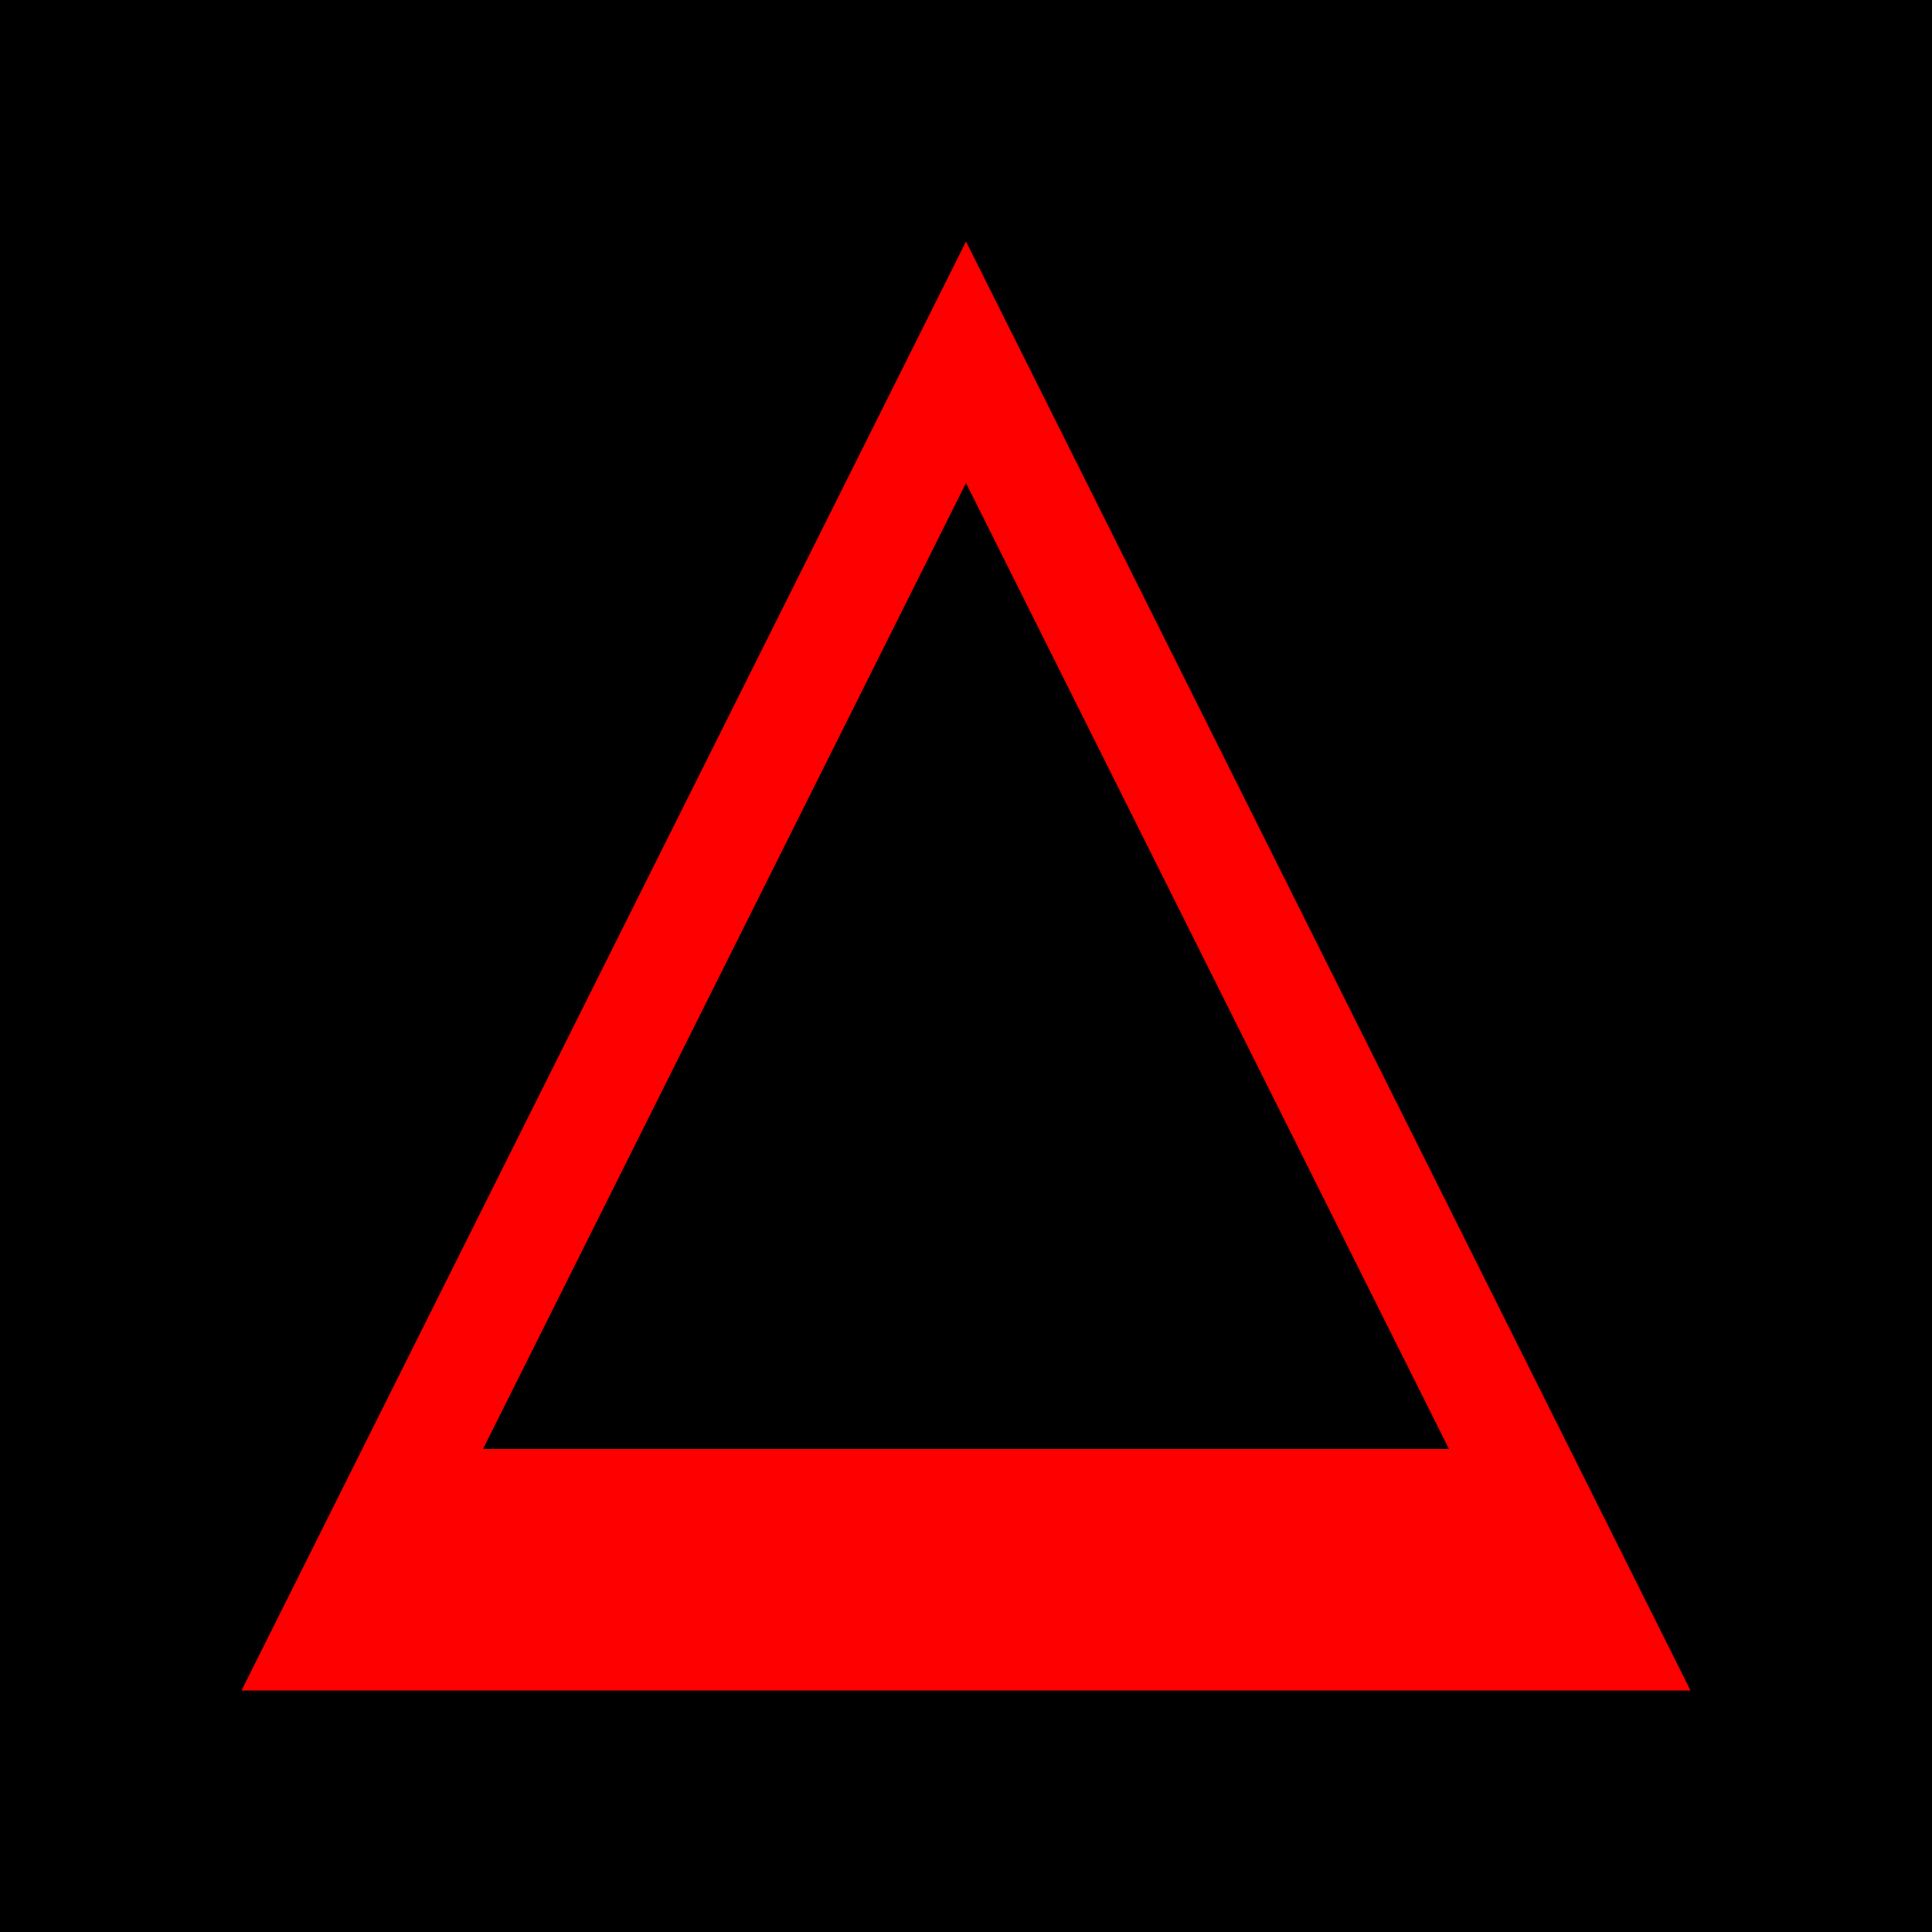
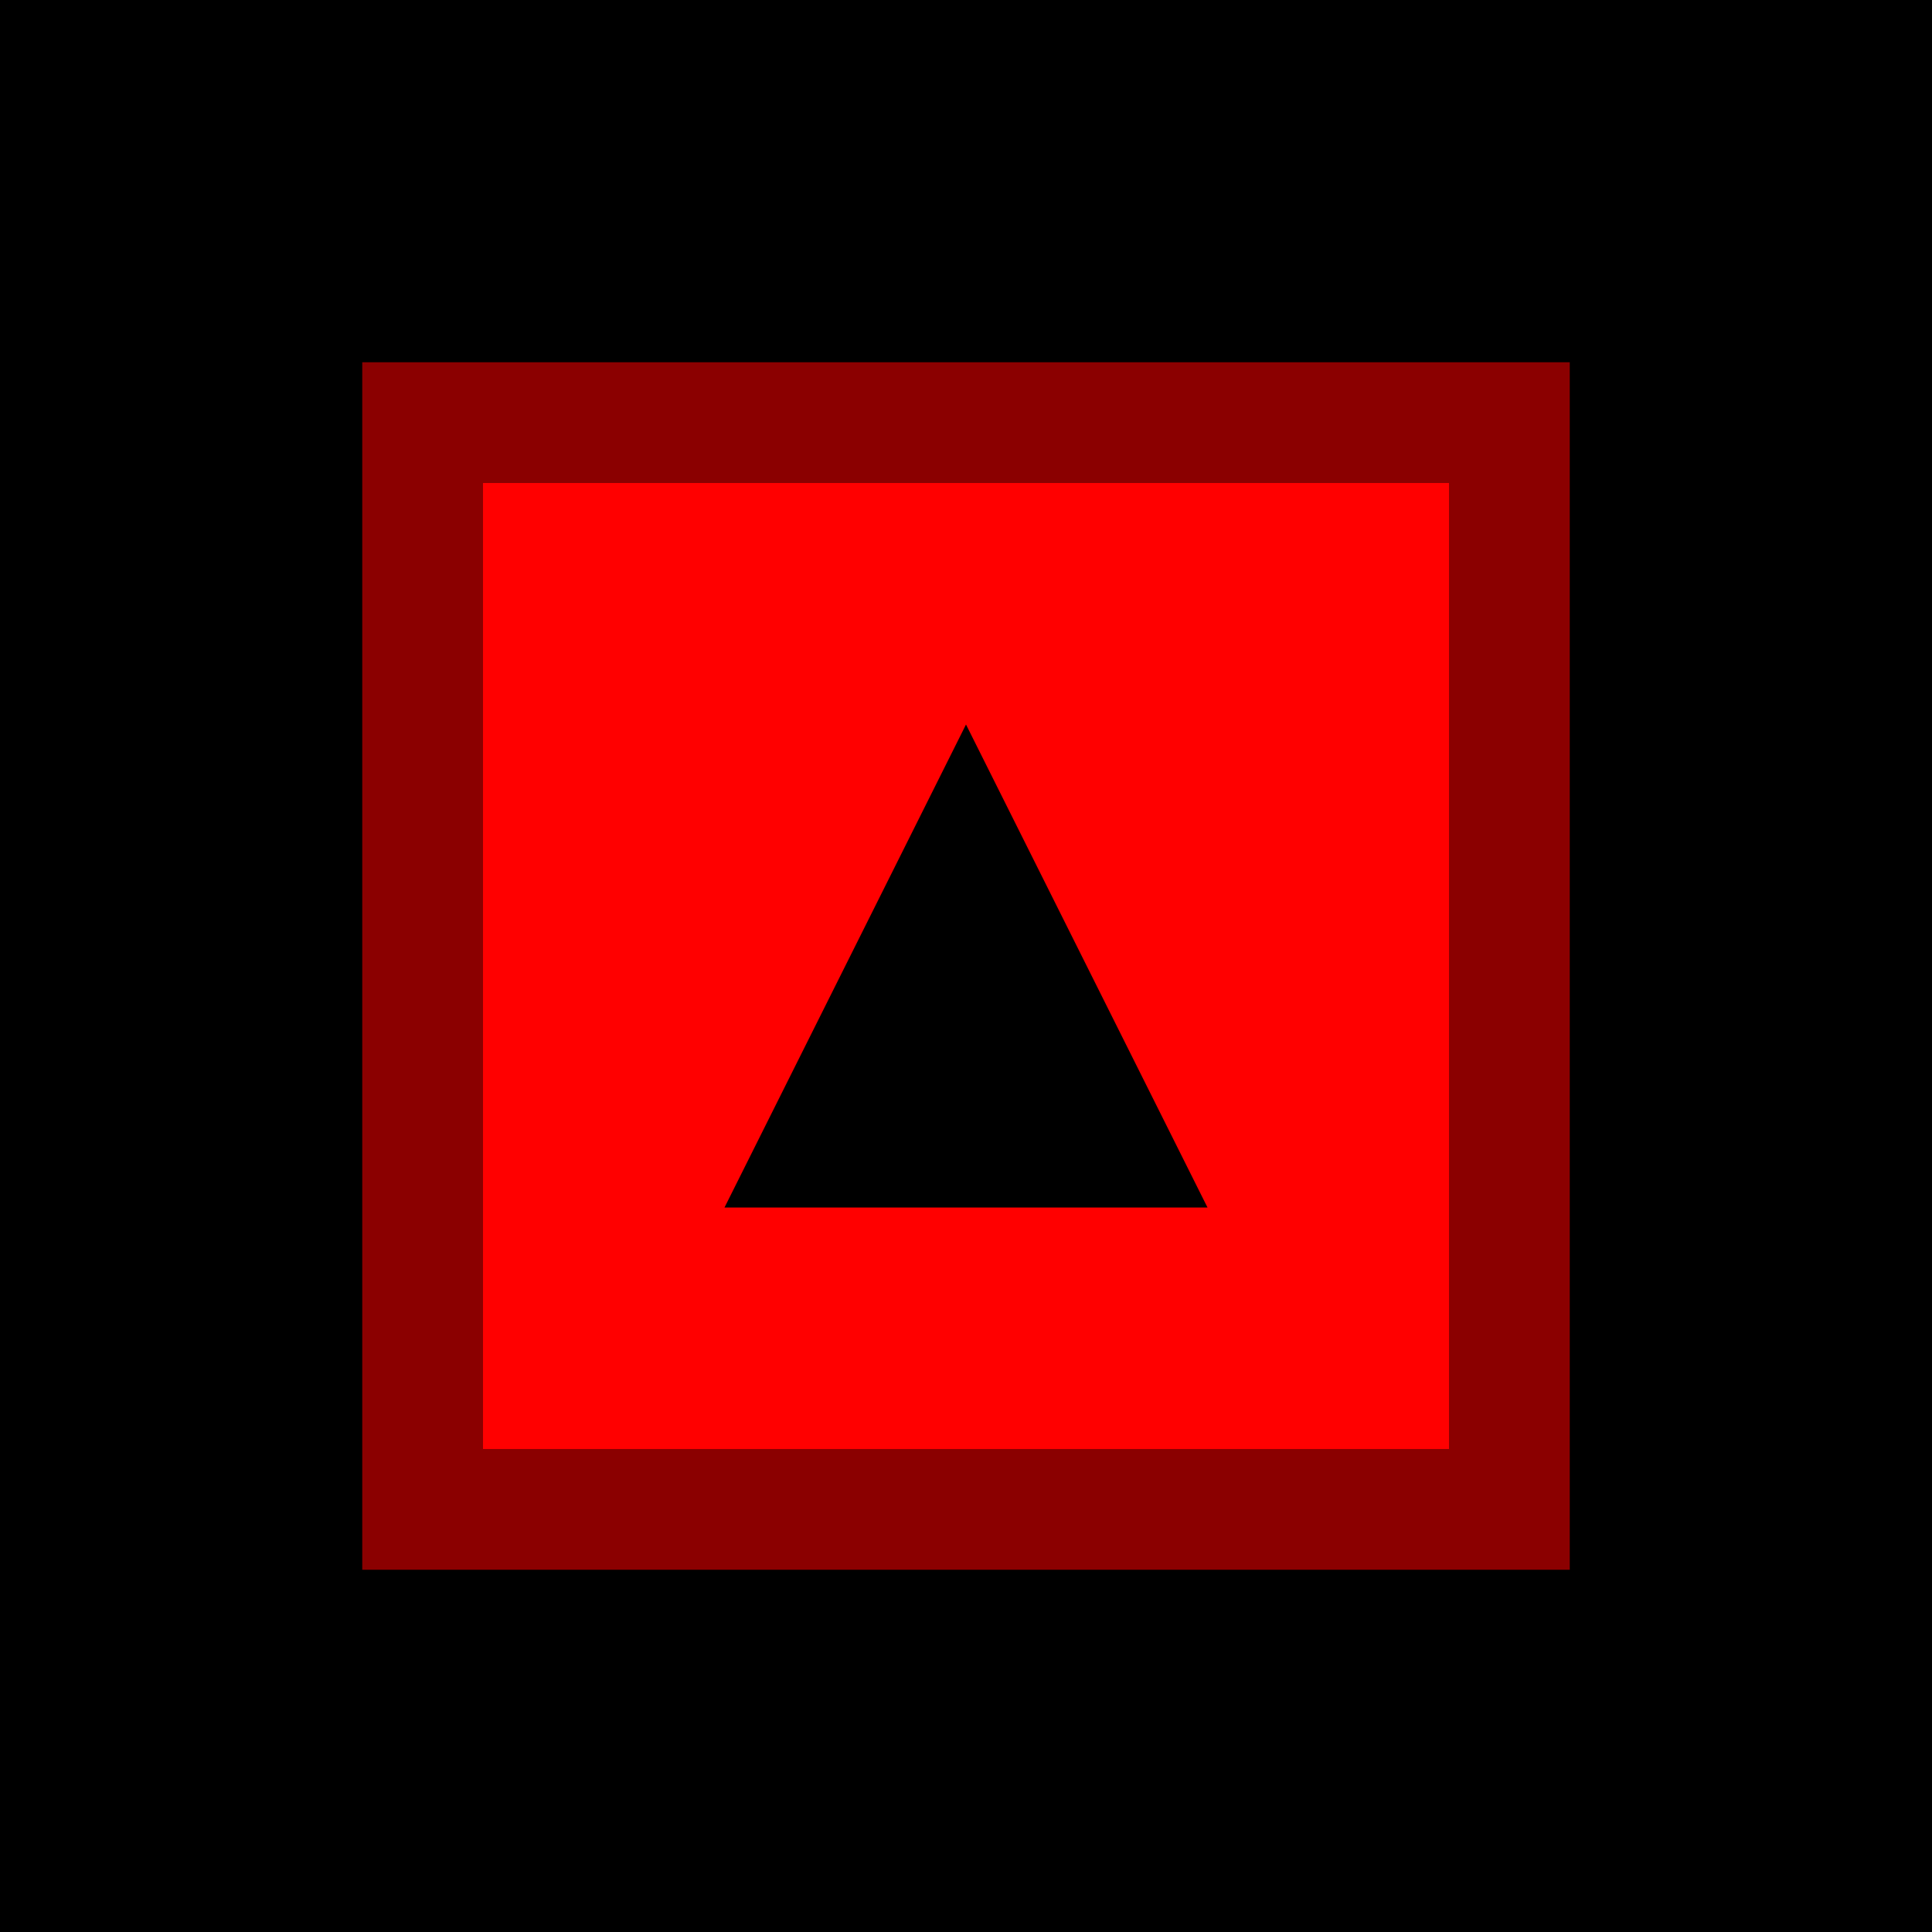
<svg xmlns="http://www.w3.org/2000/svg" width="32" height="32" viewBox="0 0 32 32">
  <rect width="32" height="32" fill="#000000" />
-   <path d="M16 4L28 28H4L16 4Z" fill="#FF0000" />
-   <path d="M16 8L24 24H8L16 8Z" fill="#000000" />
+   <path d="M6 6 L26 6 L26 26 L6 26 Z" fill="#8B0000" />
+   <path d="M8 8 L24 8 L24 24 L8 24 Z" fill="#FF0000" />
+   <path d="M16 12 L20 20 L12 20 Z" fill="#000000" />
</svg>
